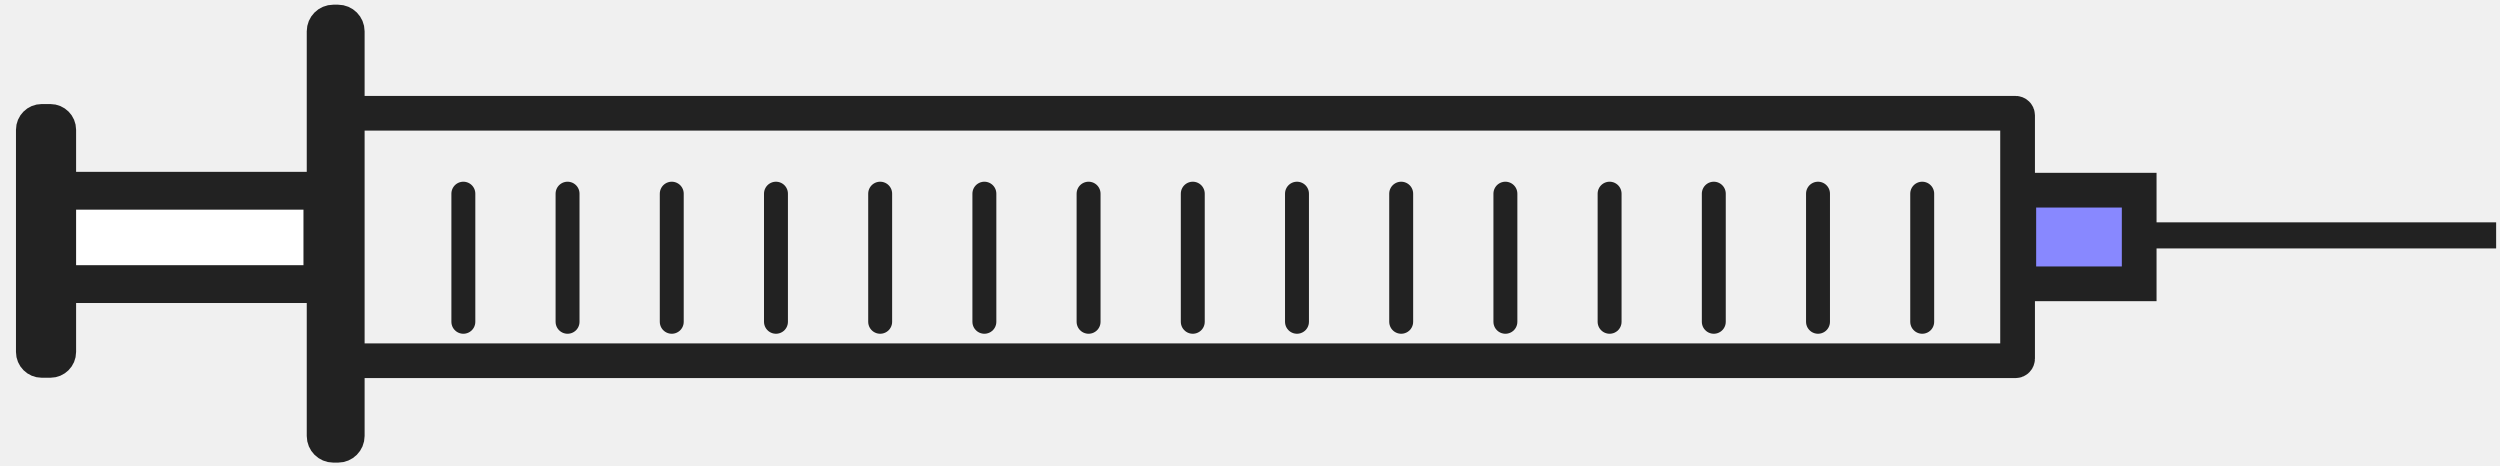
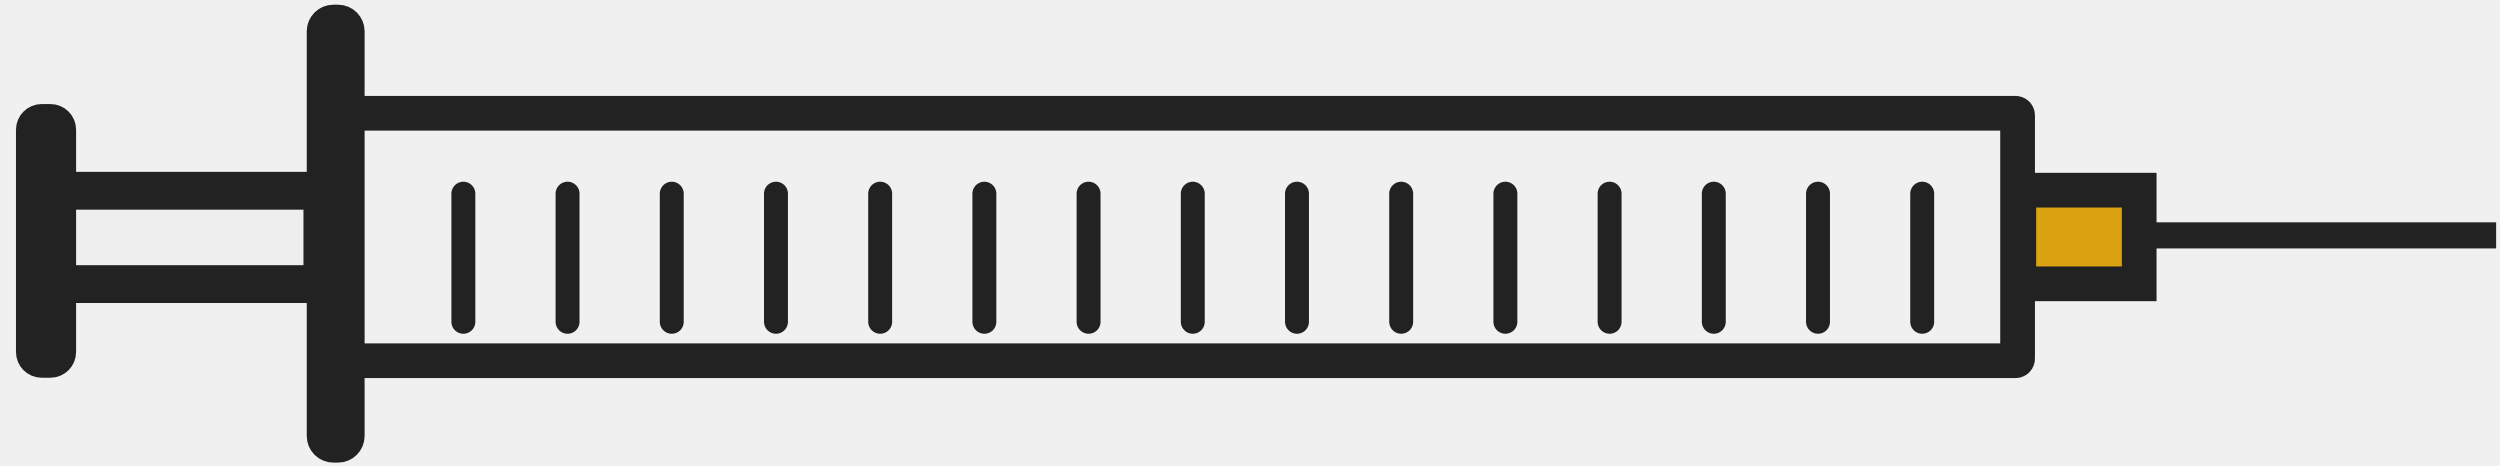
<svg xmlns="http://www.w3.org/2000/svg" width="360" height="67" id="svg2" version="1.1">
  <defs id="defs4" />
  <g id="layer1" transform="translate(0,-985.3622)">
-     <rect style="fill:#8888ff;fill-opacity:1;stroke:#222222;stroke-width:5;stroke-linecap:square;stroke-miterlimit:4;stroke-opacity:1;stroke-dasharray:none" id="rect3782" width="17.337" height="13.484" x="290.706" y="1012.748" />
+     <rect style="fill:#dba311;fill-opacity:1;stroke:#222222;stroke-width:5;stroke-linecap:square;stroke-miterlimit:4;stroke-opacity:1;stroke-dasharray:none" id="rect3782" width="17.337" height="13.484" x="290.706" y="1012.748" />
    <path style="fill:none;stroke:#222222;stroke-width:3.756;stroke-linecap:butt;stroke-linejoin:miter;stroke-miterlimit:4;stroke-opacity:1;stroke-dasharray:none" d="m 310.418,1019.258 49.026,0" id="path3784" />
    <path style="fill:none;stroke:#222222;stroke-width:3.446;stroke-linecap:round;stroke-linejoin:miter;stroke-miterlimit:4;stroke-opacity:1;stroke-dasharray:none" d="m 66.723,1013.251 0,18.449" id="path3786" />
    <path style="fill:none;stroke:#222222;stroke-width:3.446;stroke-linecap:round;stroke-linejoin:miter;stroke-miterlimit:4;stroke-opacity:1;stroke-dasharray:none" d="m 81.728,1013.251 0,18.449" id="path3786-9" />
    <path style="fill:none;stroke:#222222;stroke-width:3.446;stroke-linecap:round;stroke-linejoin:miter;stroke-miterlimit:4;stroke-opacity:1;stroke-dasharray:none" d="m 96.733,1013.251 0,18.449" id="path3786-0" />
    <path style="fill:none;stroke:#222222;stroke-width:3.446;stroke-linecap:round;stroke-linejoin:miter;stroke-miterlimit:4;stroke-opacity:1;stroke-dasharray:none" d="m 171.76,1013.251 0,18.448" id="path3786-4" />
    <path style="fill:none;stroke:#222222;stroke-width:3.446;stroke-linecap:round;stroke-linejoin:miter;stroke-miterlimit:4;stroke-opacity:1;stroke-dasharray:none" d="m 156.755,1013.251 0,18.448" id="path3786-8" />
    <path style="fill:none;stroke:#222222;stroke-width:3.446;stroke-linecap:round;stroke-linejoin:miter;stroke-miterlimit:4;stroke-opacity:1;stroke-dasharray:none" d="m 111.739,1013.251 0,18.448" id="path3786-06" />
    <path style="fill:none;stroke:#222222;stroke-width:3.446;stroke-linecap:round;stroke-linejoin:miter;stroke-miterlimit:4;stroke-opacity:1;stroke-dasharray:none" d="m 141.75,1013.251 0,18.448" id="path3786-87" />
    <path style="fill:none;stroke:#222222;stroke-width:3.446;stroke-linecap:round;stroke-linejoin:miter;stroke-miterlimit:4;stroke-opacity:1;stroke-dasharray:none" d="m 126.744,1013.251 0,18.448" id="path3786-94" />
    <path style="fill:none;stroke:#222222;stroke-width:3.446;stroke-linecap:round;stroke-linejoin:miter;stroke-miterlimit:4;stroke-opacity:1;stroke-dasharray:none" d="m 186.766,1013.251 0,18.448" id="path3786-4-3" />
    <path style="fill:none;stroke:#222222;stroke-width:3.446;stroke-linecap:round;stroke-linejoin:miter;stroke-miterlimit:4;stroke-opacity:1;stroke-dasharray:none" d="m 201.771,1013.251 0,18.448" id="path3786-4-3-3" />
    <rect style="fill:none;stroke:#222222;stroke-width:5;stroke-linecap:square;stroke-miterlimit:4;stroke-opacity:1;stroke-dasharray:none" id="rect3778" width="240.704" height="35.636" x="49.828" y="1001.672" rx="0.3" />
-     <rect style="fill:#ffffff;fill-opacity:1;stroke:#222222;stroke-width:5.445;stroke-linecap:square;stroke-miterlimit:4;stroke-opacity:1;stroke-dasharray:none" id="rect3903" width="38.943" height="13.443" x="7.479" y="1012.83" />
+     <rect style="fill:#eeeeee;fill-opacity:1;stroke:#222222;stroke-width:5.445;stroke-linecap:square;stroke-miterlimit:4;stroke-opacity:1;stroke-dasharray:none" id="rect3903" width="38.943" height="13.443" x="7.479" y="1012.83" />
    <rect style="fill:#222222;fill-opacity:1;stroke:#222222;stroke-width:3.864;stroke-linecap:square;stroke-miterlimit:4;stroke-opacity:1;stroke-dasharray:none" id="rect3773" width="4.468" height="62.078" x="46.104" y="987.969" rx="1.9" />
    <rect style="fill:#222222;fill-opacity:1;stroke:#222222;stroke-width:4.242;stroke-linecap:square;stroke-miterlimit:4;stroke-opacity:1;stroke-dasharray:none" id="rect3907" width="4.416" height="35.17" x="4.421" y="1002.466" rx="1.583" />
    <path style="fill:none;stroke:#222222;stroke-width:3.446;stroke-linecap:round;stroke-linejoin:miter;stroke-miterlimit:4;stroke-opacity:1;stroke-dasharray:none" d="m 216.777,1013.251 0,18.448" id="path3786-4-3-3-0" />
    <path style="fill:none;stroke:#222222;stroke-width:3.446;stroke-linecap:round;stroke-linejoin:miter;stroke-miterlimit:4;stroke-opacity:1;stroke-dasharray:none" d="m 231.782,1013.251 0,18.448" id="path3786-4-3-3-7" />
    <path style="fill:none;stroke:#222222;stroke-width:3.446;stroke-linecap:round;stroke-linejoin:miter;stroke-miterlimit:4;stroke-opacity:1;stroke-dasharray:none" d="m 261.793,1013.251 0,18.448" id="path3786-4-3-3-7-7" />
    <path style="fill:none;stroke:#222222;stroke-width:3.446;stroke-linecap:round;stroke-linejoin:miter;stroke-miterlimit:4;stroke-opacity:1;stroke-dasharray:none" d="m 246.787,1013.251 0,18.448" id="path3786-4-3-3-7-4" />
    <path style="fill:none;stroke:#222222;stroke-width:3.446;stroke-linecap:round;stroke-linejoin:miter;stroke-miterlimit:4;stroke-opacity:1;stroke-dasharray:none" d="m 276.798,1013.251 0,18.448" id="path3786-4-3-3-7-7-0" />
  </g>
</svg>
